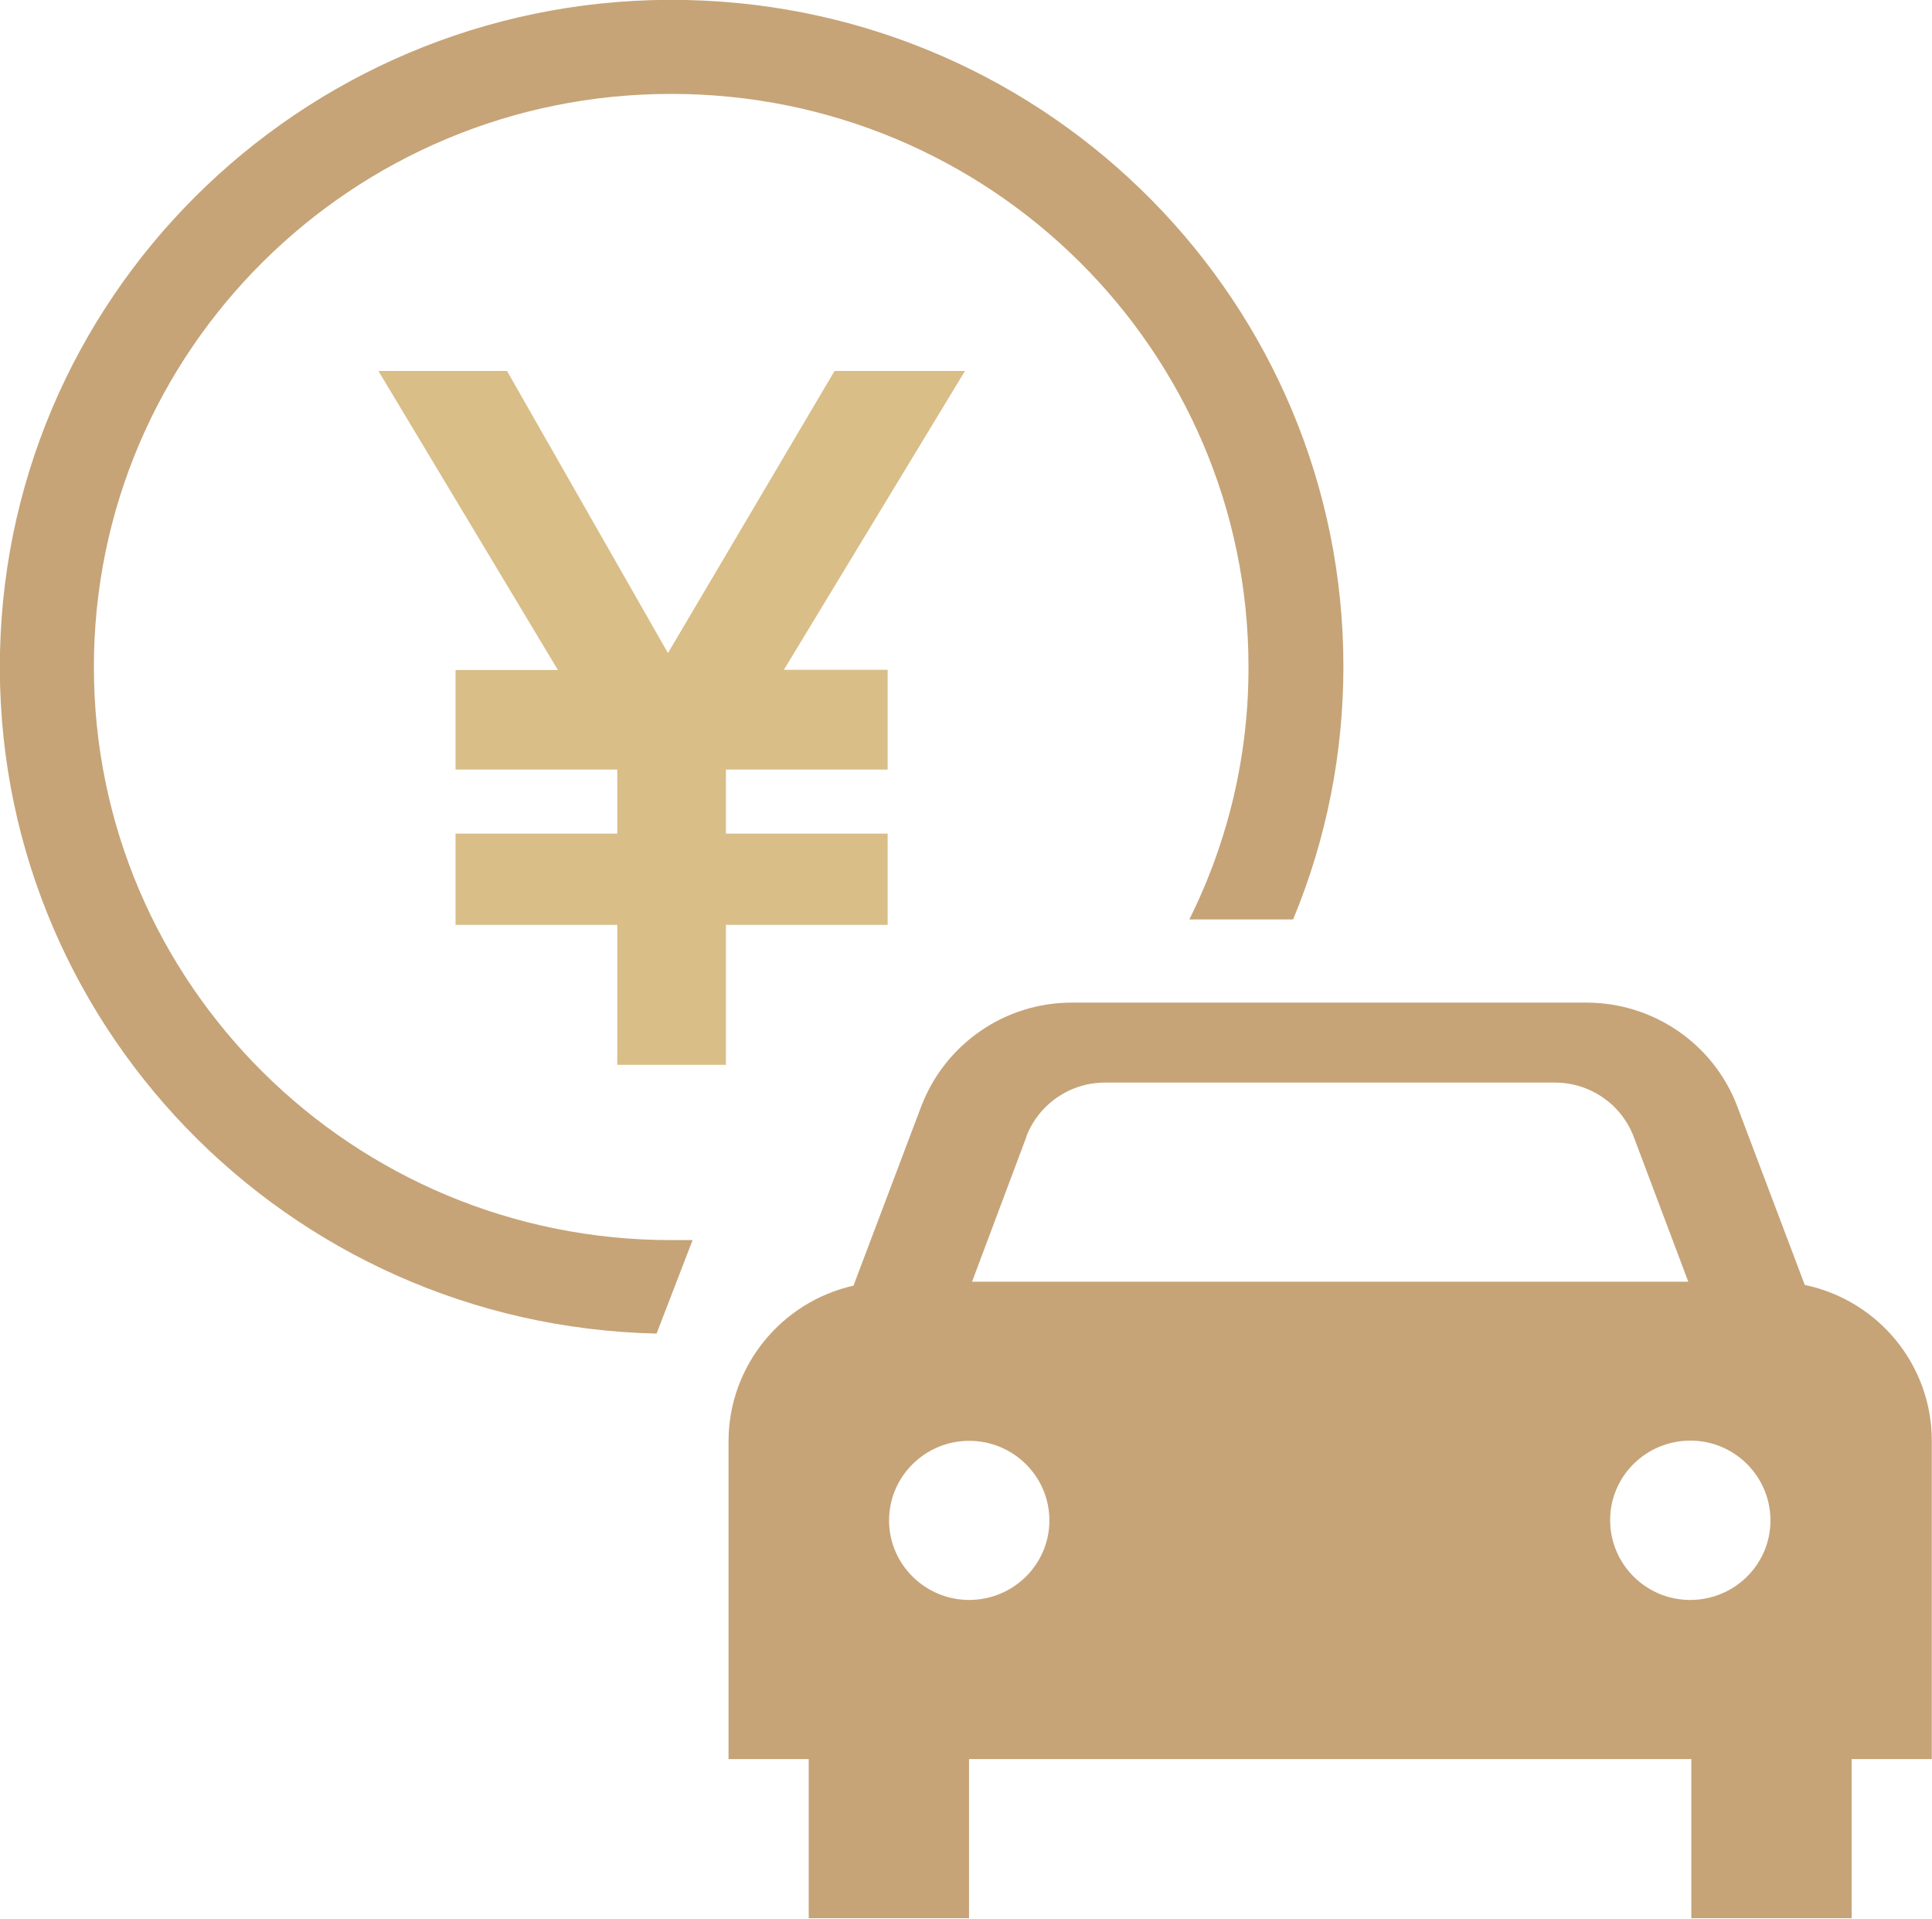
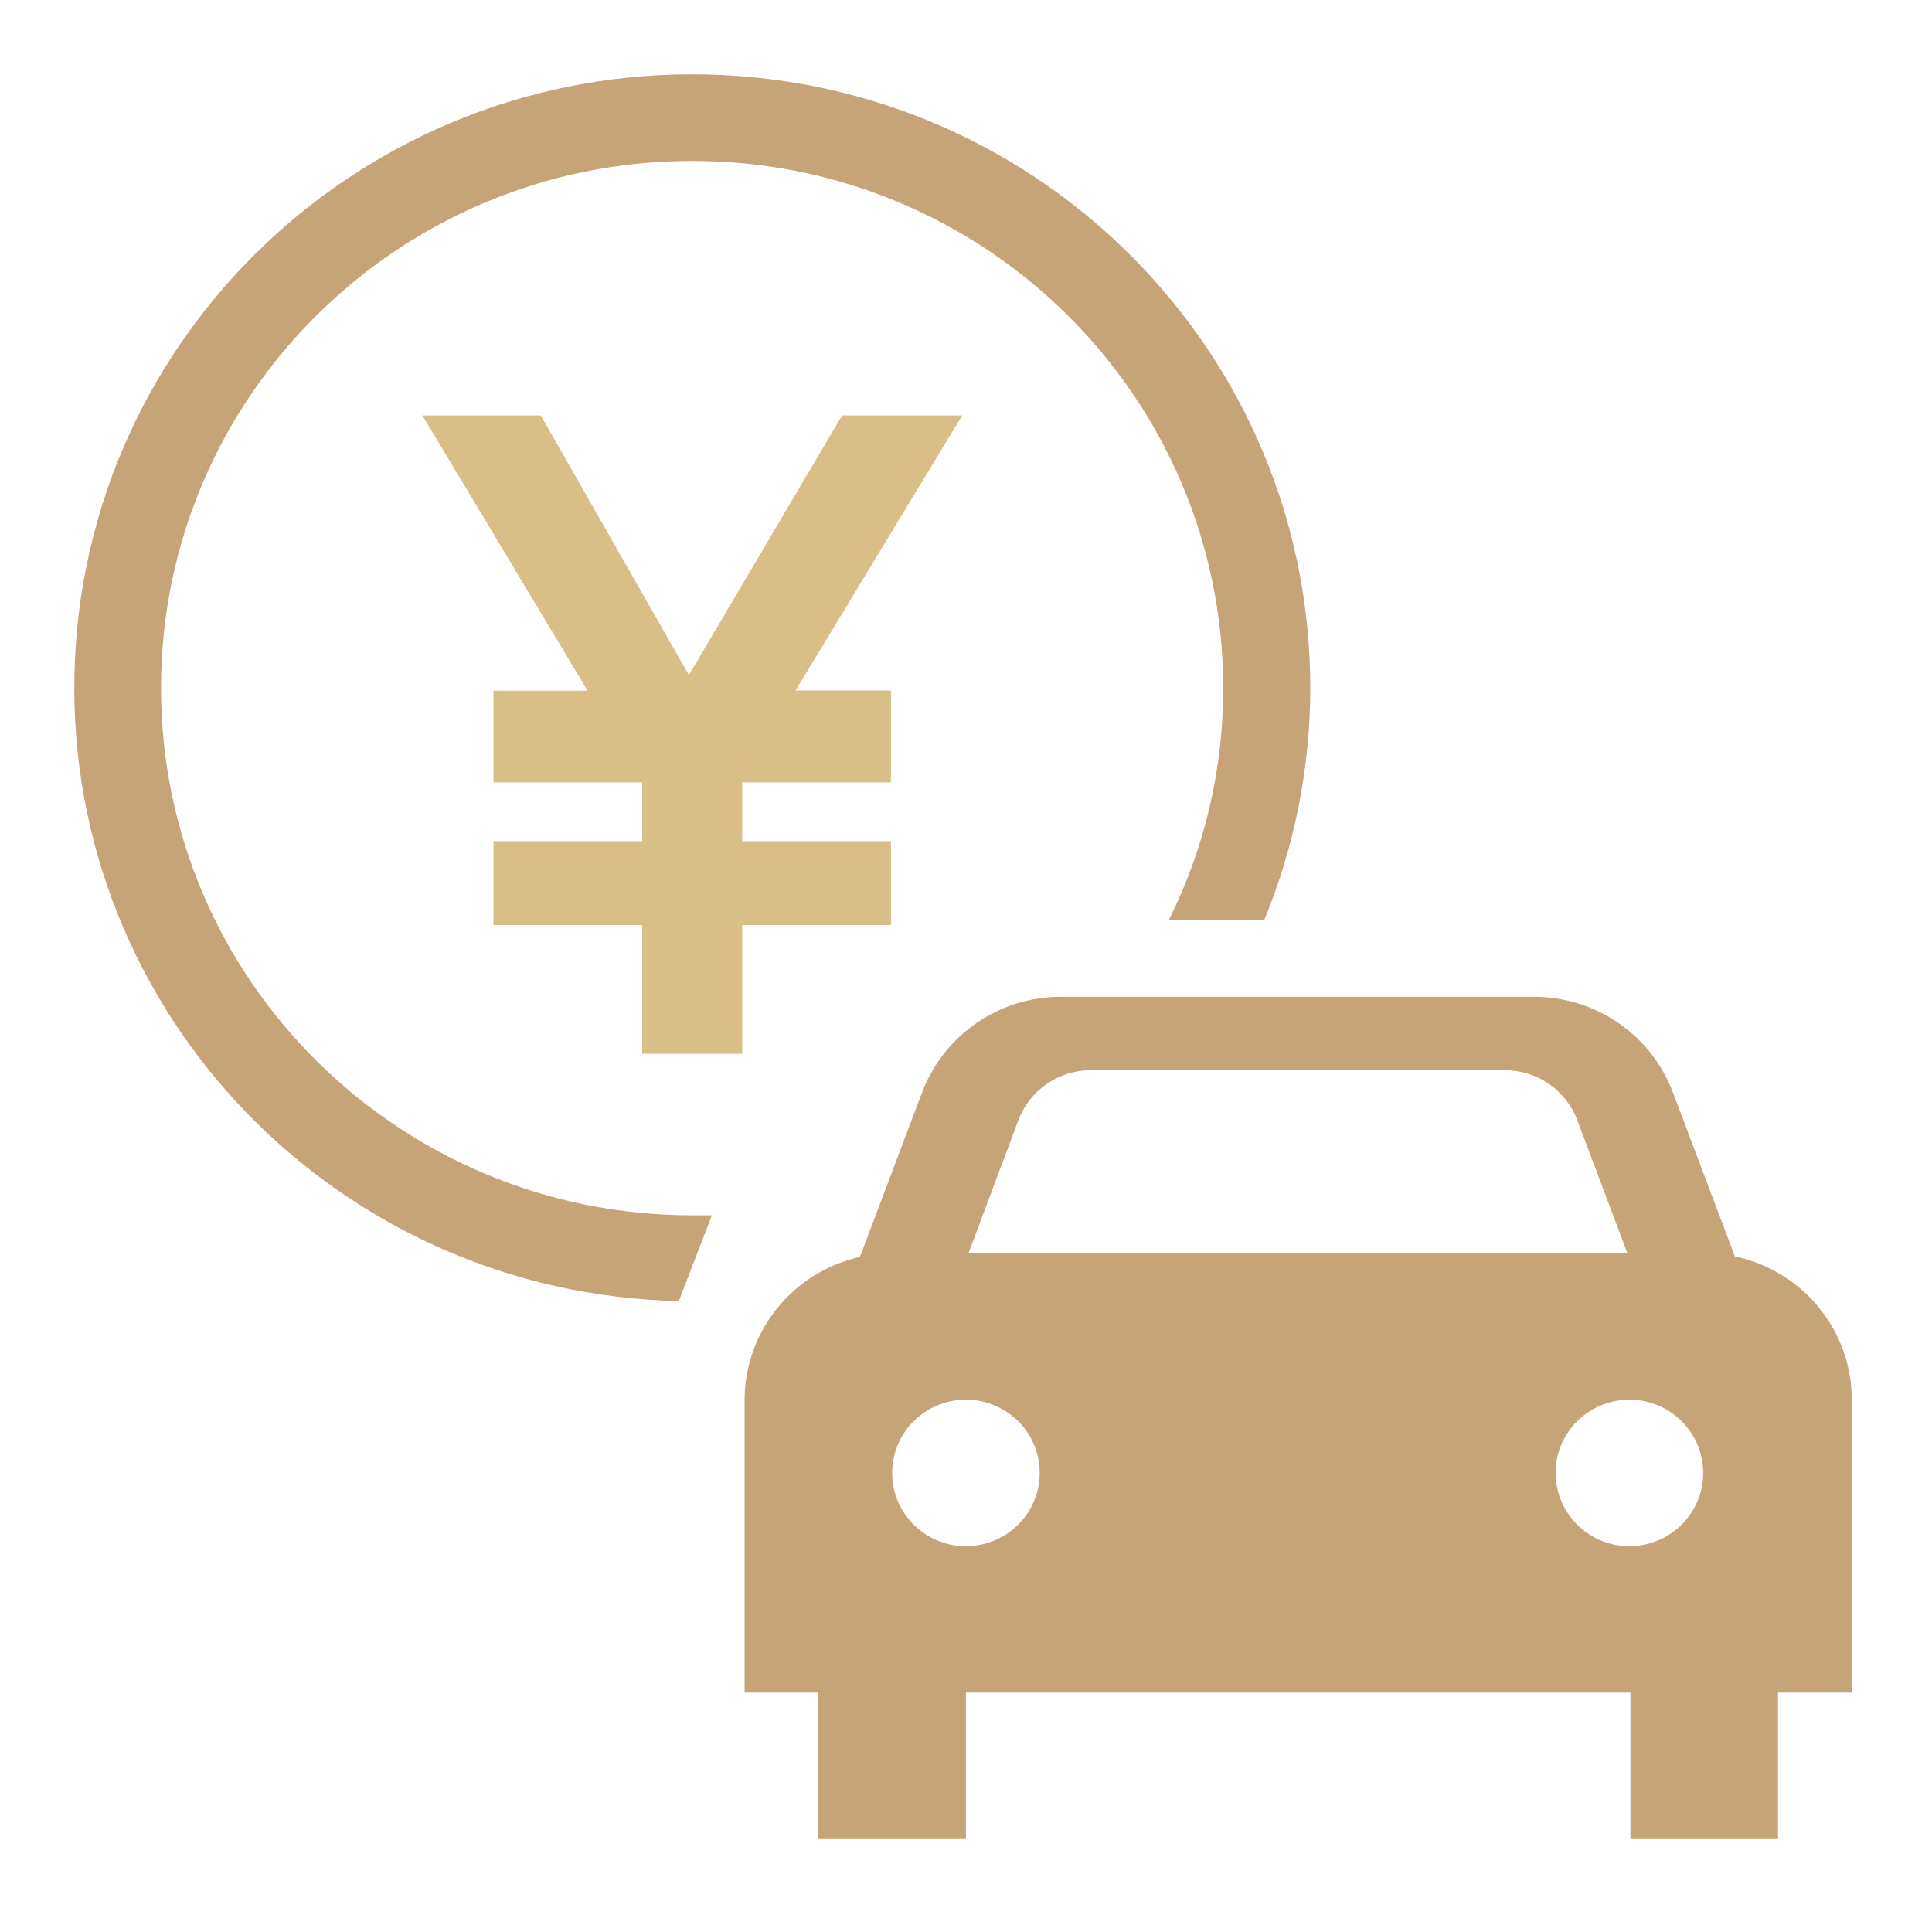
- <svg xmlns="http://www.w3.org/2000/svg" id="_レイヤー_2" viewBox="0 0 95.68 95">
-   <defs>
-     <style>.cls-1{fill:#d9be88;}.cls-2{fill:#c6a478;}</style>
-   </defs>
-   <g id="_レイヤー_1-2">
-     <path class="cls-2" d="M32.54,66.04C14.17,65.64-.4,50.54,0,32.3.4,14.07,15.62-.39,33.99,0c18.09.39,32.55,15.06,32.54,33.02,0,4.29-.84,8.54-2.49,12.51h-5.14c1.94-3.89,2.94-8.17,2.93-12.51,0-15.67-12.81-28.38-28.6-28.37-15.78,0-28.59,12.72-28.58,28.39,0,15.67,12.81,28.38,28.6,28.37h1.05l-1.78,4.62Z" />
-     <path class="cls-2" d="M83.74,79.23c-2.19.02-3.98-1.74-4-3.92-.02-2.18,1.75-3.95,3.94-3.97,2.19-.02,3.98,1.74,4,3.92v.03c0,2.17-1.76,3.92-3.94,3.94ZM50.82,56.3c.61-1.61,2.16-2.69,3.9-2.69h22.29c1.73,0,3.29,1.07,3.9,2.69l2.7,7.17h-35.47l2.69-7.17ZM48,79.23c-2.19,0-3.97-1.77-3.97-3.94s1.78-3.94,3.97-3.94,3.97,1.77,3.97,3.94-1.77,3.93-3.96,3.94h0ZM42.29,63.66c-3.62.81-6.2,4.01-6.21,7.69v15.76h3.97v7.88h7.94v-7.88h35.77v7.88h7.94v-7.88h3.97v-15.77c0-3.72-2.62-6.94-6.29-7.71l-3.35-8.86c-1.17-3.07-4.13-5.11-7.44-5.12h-25.52c-3.31,0-6.26,2.05-7.44,5.12l-3.36,8.89Z" />
-     <polygon class="cls-1" points="35.95 41.28 35.95 38.11 43.96 38.11 43.96 33.17 38.82 33.17 47.79 18.37 41.33 18.37 33.08 32.34 25.2 18.53 25.11 18.37 18.74 18.37 27.63 33.18 22.56 33.18 22.56 38.11 30.57 38.11 30.57 41.28 22.56 41.28 22.56 45.8 30.57 45.8 30.57 52.73 35.95 52.73 35.95 45.8 40.55 45.8 43.96 45.8 43.96 41.28 35.95 41.28" />
-   </g>
+ <svg xmlns="http://www.w3.org/2000/svg" width="104" height="104" viewBox="0 0 104 104" fill="none">
+   <path d="M36.541 70.037C18.17 69.636 3.605 54.54 4.008 36.303C4.403 18.066 19.619 3.608 37.99 4.008C56.077 4.4 70.541 19.068 70.532 37.032C70.532 41.32 69.688 45.572 68.046 49.542H62.91C64.855 45.654 65.854 41.375 65.845 37.032C65.845 21.362 53.032 8.652 37.247 8.661C21.462 8.67 8.658 21.38 8.668 37.05C8.668 52.719 21.481 65.43 37.265 65.421H38.32L36.541 70.037Z" fill="#C6A478" />
+   <path d="M46.291 67.661C42.669 68.471 40.091 71.667 40.082 75.355V91.115H44.053V99H51.996V91.115H87.767V99H95.71V91.115H99.681V75.346C99.681 71.622 97.058 68.408 93.389 67.634L90.041 58.775C88.867 55.706 85.914 53.667 82.603 53.658H57.087C53.776 53.667 50.822 55.706 49.648 58.775L46.291 67.661ZM51.996 83.231C49.804 83.231 48.025 81.464 48.025 79.288C48.025 77.112 49.804 75.346 51.996 75.346C54.188 75.346 55.968 77.112 55.968 79.288C55.968 81.464 54.198 83.221 52.005 83.231H51.996ZM54.821 60.295C55.427 58.684 56.986 57.609 58.719 57.609H81.007C82.74 57.609 84.3 58.684 84.905 60.295L87.602 67.461H52.134L54.821 60.295ZM87.739 83.231C85.547 83.249 83.758 81.492 83.74 79.315C83.722 77.139 85.492 75.364 87.684 75.346C89.876 75.327 91.665 77.085 91.683 79.261C91.683 79.261 91.683 79.279 91.683 79.288C91.683 81.455 89.922 83.212 87.739 83.231Z" fill="#C6A478" />
+   <path d="M39.954 45.281V42.113H47.961V37.169H42.825L51.795 22.364H45.329L37.083 36.34L29.204 22.528L29.113 22.364H22.738L31.626 37.178H26.563V42.113H34.57V45.281H26.563V49.797H34.57V56.726H39.954V49.797H44.549H47.961V45.281H39.954Z" fill="#D9BE88" />
</svg>
